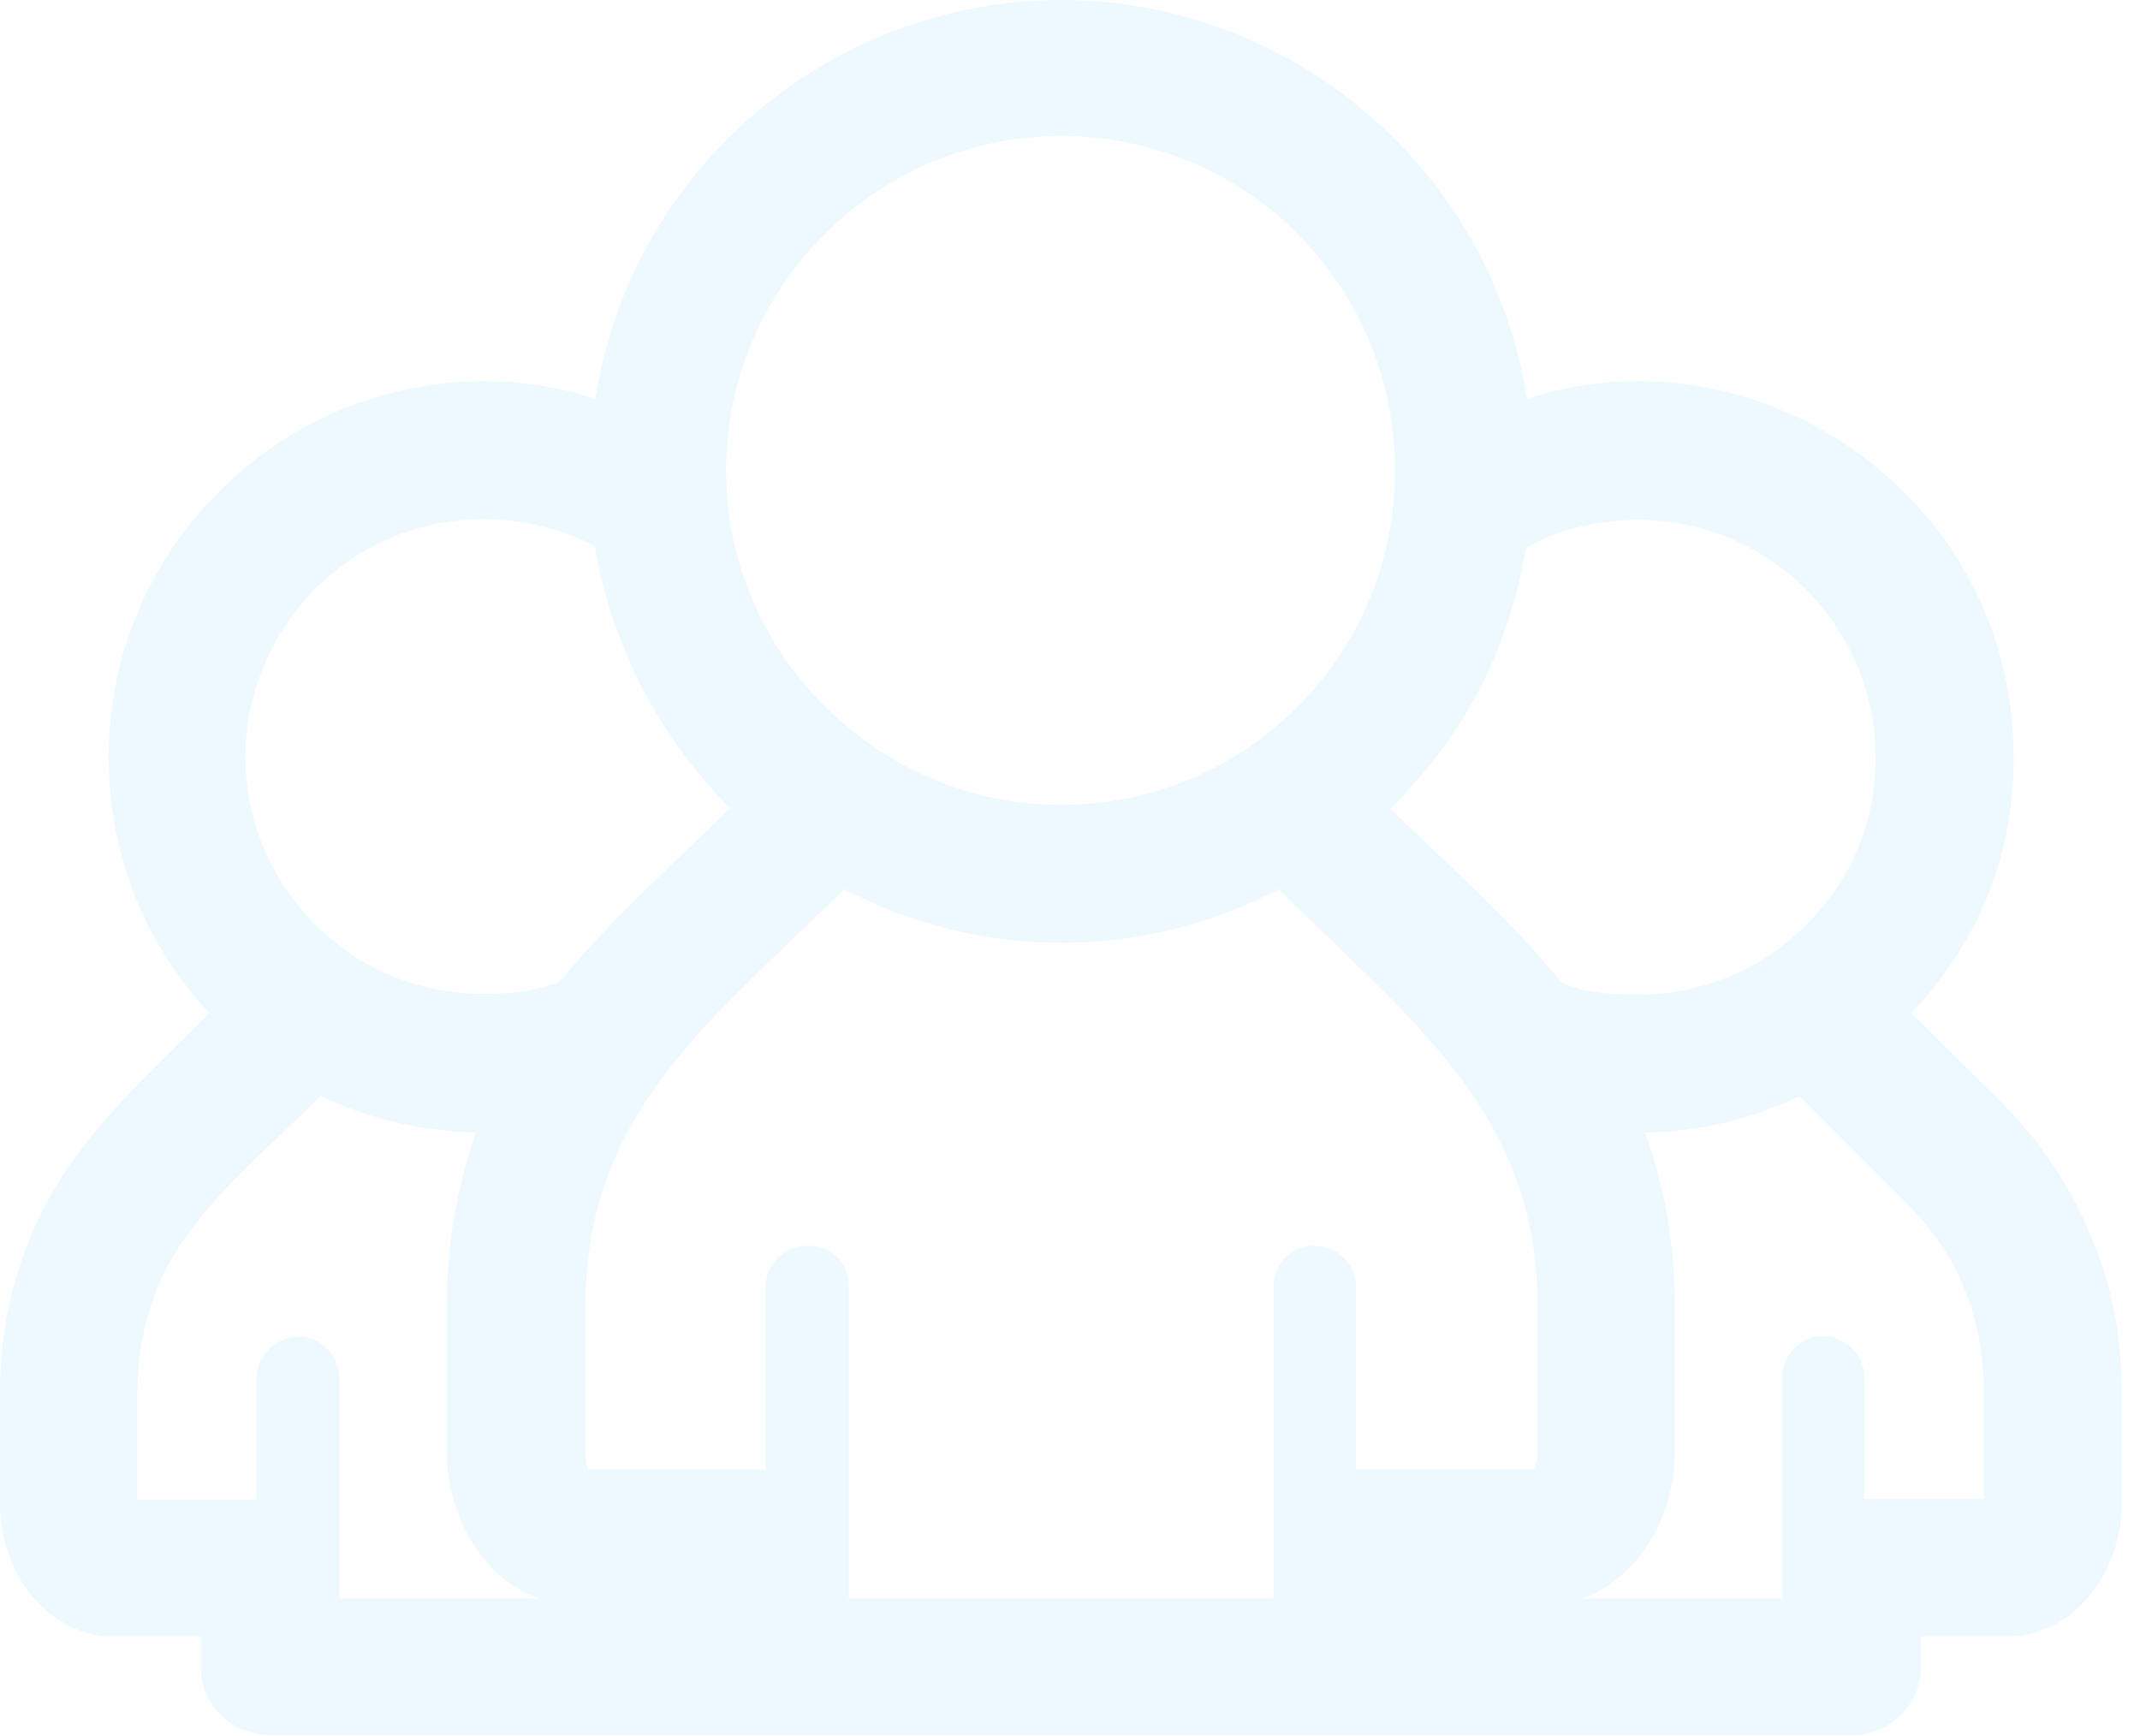
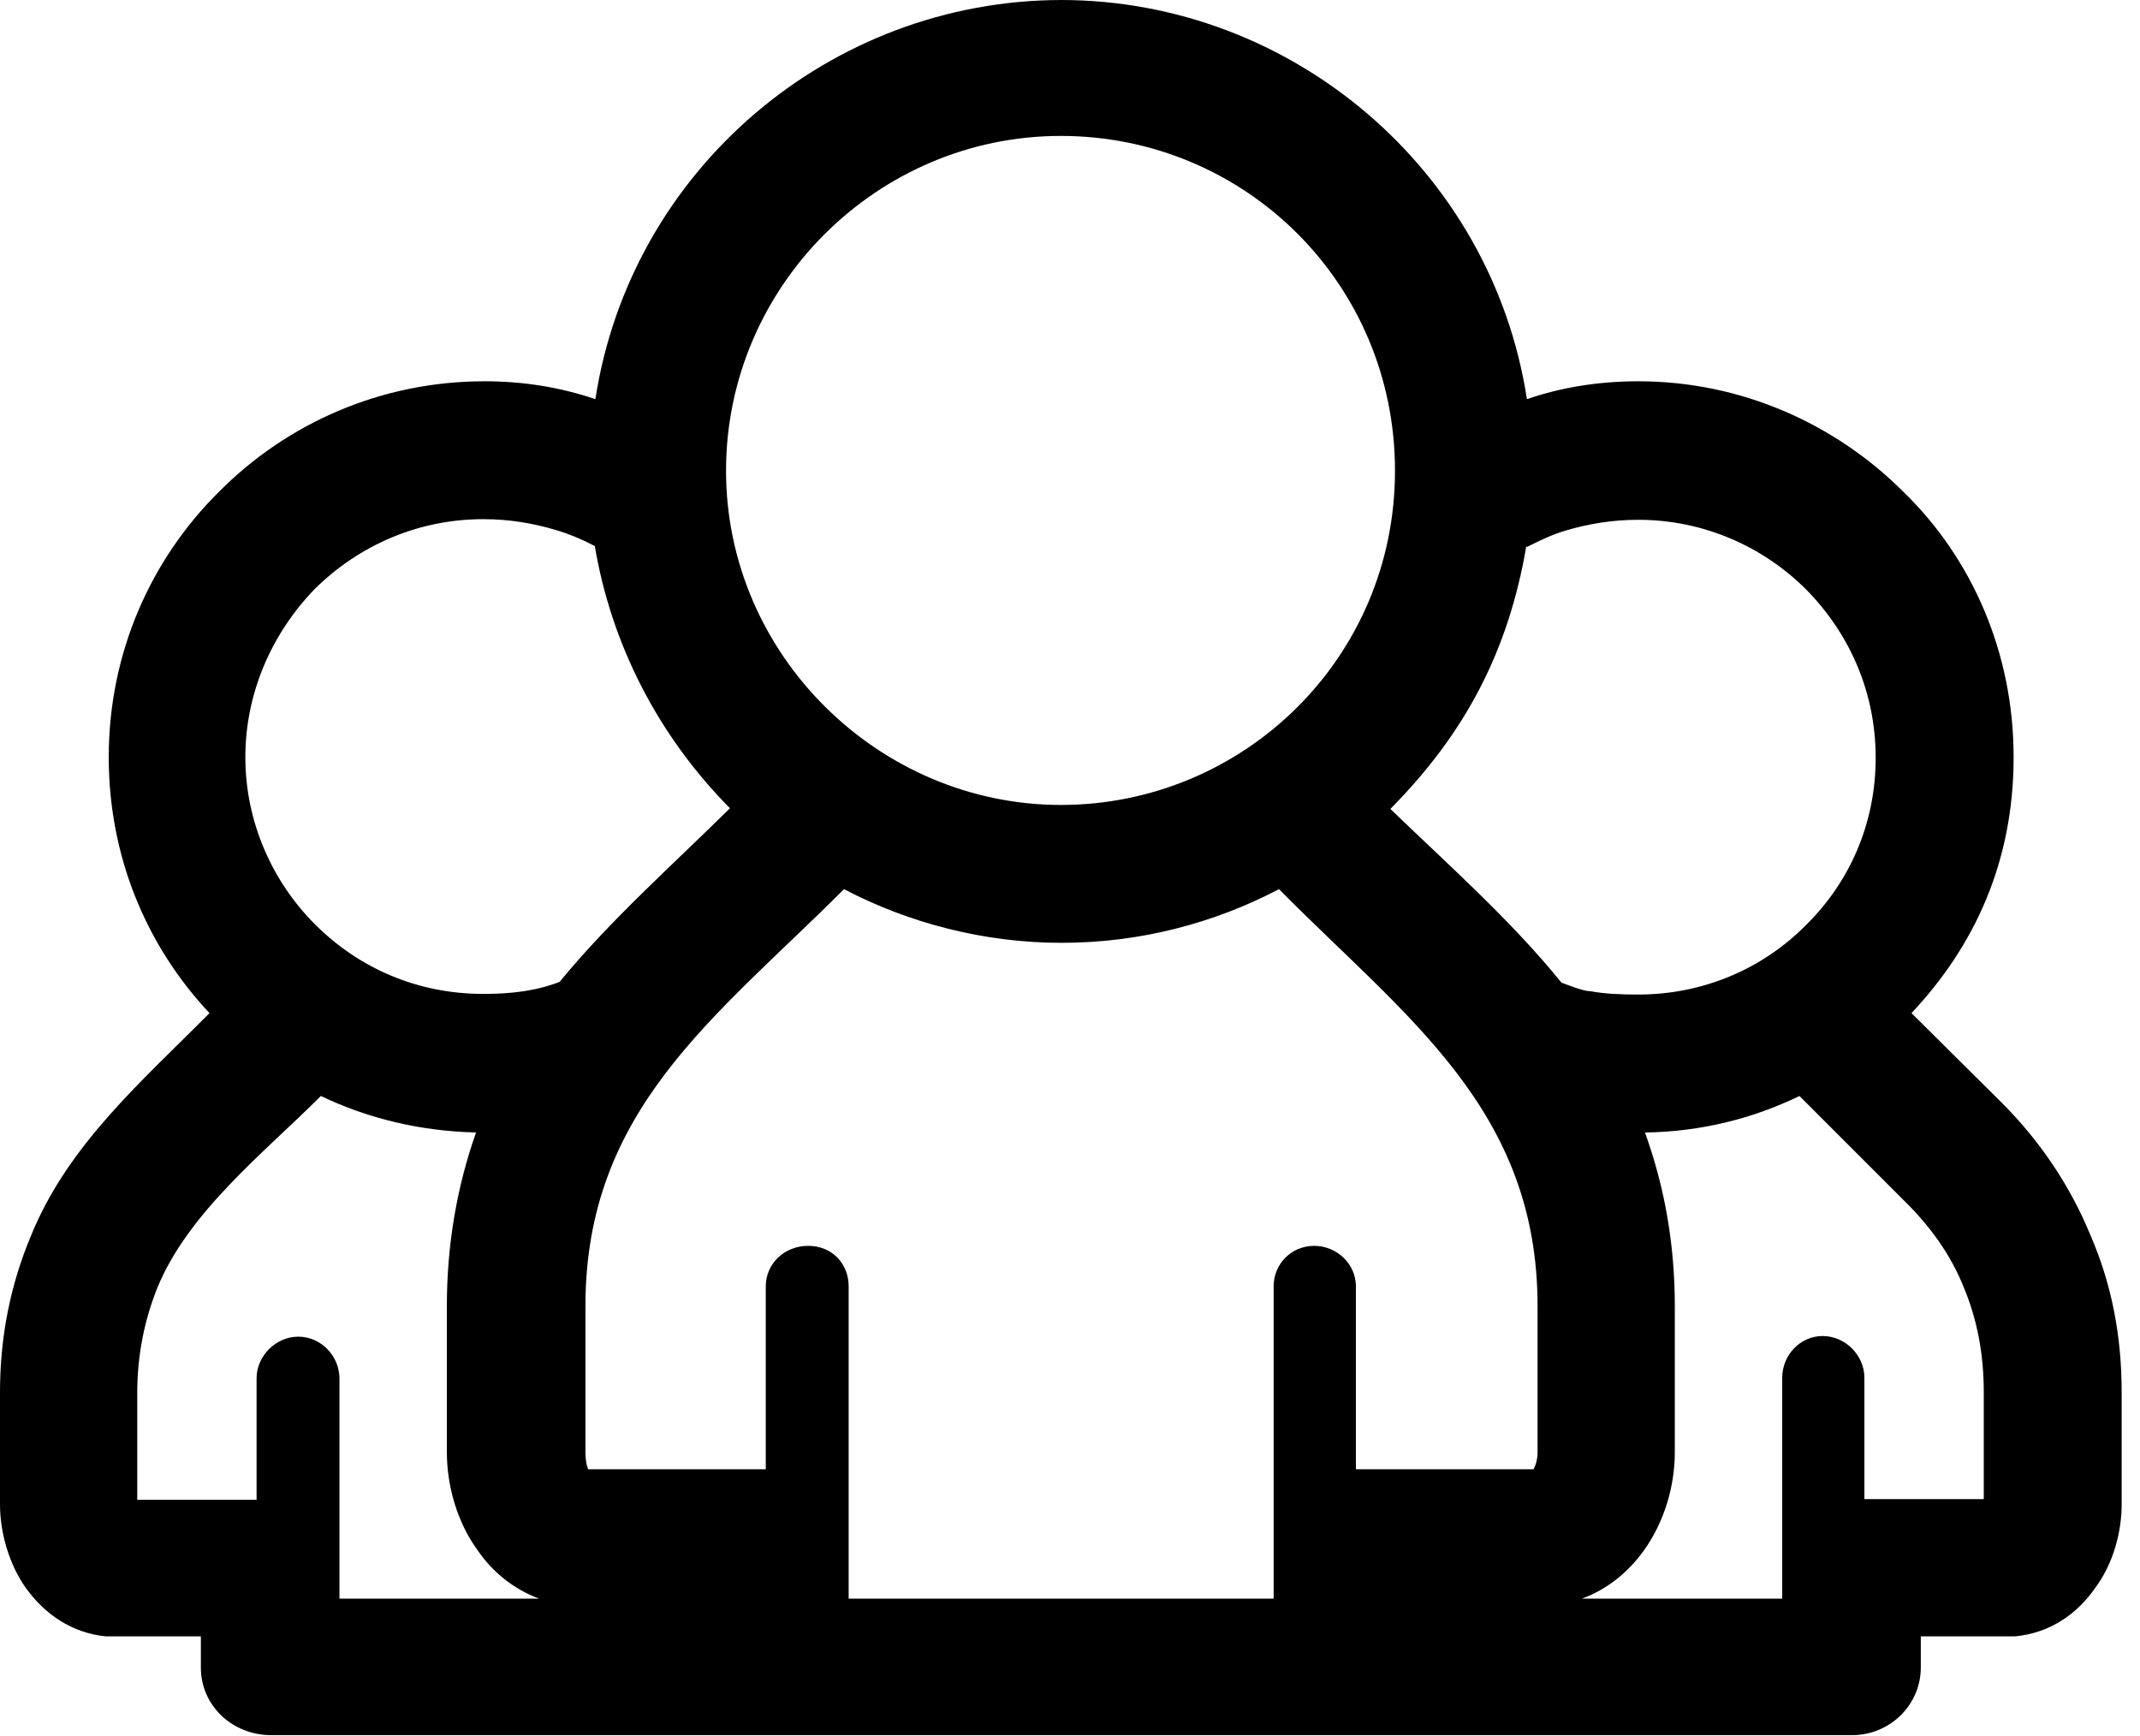
<svg xmlns="http://www.w3.org/2000/svg" width="37" height="30" viewBox="0 0 37 30" fill="none">
-   <path d="M18.342 0C22.342 0 25.793 2.946 26.4 6.901C26.997 6.695 27.65 6.592 28.326 6.592C30.103 6.592 31.731 7.325 32.912 8.506C34.092 9.652 34.815 11.28 34.815 13.091C34.815 14.903 34.138 16.358 33.049 17.516L34.608 19.064C35.285 19.74 35.8 20.52 36.144 21.357C36.511 22.205 36.683 23.099 36.683 24.073V26.011C36.683 26.492 36.534 27.042 36.225 27.455C35.915 27.902 35.445 28.235 34.838 28.292C34.792 28.292 34.746 28.292 34.7 28.292H33.21V28.831C33.21 29.473 32.682 30 32.017 30H4.689C4.024 30 3.473 29.496 3.473 28.831V28.292H1.983C1.983 28.292 1.891 28.292 1.834 28.292C1.238 28.235 0.768 27.902 0.447 27.455C0.161 27.054 0 26.504 0 26.011V24.073C0 23.099 0.183 22.205 0.539 21.357C1.181 19.786 2.453 18.697 3.622 17.516C2.533 16.358 1.88 14.811 1.88 13.091C1.88 11.28 2.614 9.664 3.783 8.506C4.964 7.314 6.591 6.592 8.38 6.592C9.045 6.592 9.687 6.695 10.294 6.901C10.902 2.946 14.341 0 18.364 0H18.342ZM18.342 27.639H22.021V22.239C22.021 21.849 22.331 21.54 22.721 21.54C23.11 21.54 23.443 21.849 23.443 22.239V25.403H26.515C26.561 25.311 26.584 25.22 26.584 25.105V22.583C26.584 19.178 24.314 17.596 22.113 15.373C20.978 15.969 19.694 16.301 18.353 16.301C17.012 16.301 15.705 15.957 14.593 15.373C12.369 17.596 10.122 19.178 10.122 22.583V25.105C10.122 25.22 10.134 25.311 10.168 25.403H13.24V22.239C13.24 21.849 13.561 21.54 13.974 21.54C14.387 21.54 14.673 21.849 14.673 22.239C14.673 24.039 14.673 25.839 14.673 27.639H18.353H18.342ZM18.342 13.917C21.494 13.917 24.119 11.383 24.119 8.139C24.119 4.895 21.517 2.35 18.342 2.35C15.166 2.35 12.553 4.952 12.553 8.139C12.553 11.326 15.201 13.917 18.342 13.917ZM5.869 27.639H9.32C8.884 27.478 8.517 27.18 8.265 26.813C7.91 26.332 7.726 25.701 7.726 25.105V22.583C7.726 21.528 7.898 20.52 8.231 19.58C7.268 19.557 6.362 19.339 5.548 18.949C4.562 19.935 3.256 20.955 2.717 22.273C2.499 22.824 2.373 23.42 2.373 24.085V25.93H4.436V23.833C4.436 23.443 4.769 23.11 5.159 23.11C5.548 23.11 5.869 23.443 5.869 23.833V27.65V27.639ZM10.294 9.446C10.076 9.331 9.836 9.228 9.595 9.159C9.205 9.045 8.804 8.976 8.357 8.976C7.222 8.976 6.202 9.434 5.445 10.18C4.711 10.936 4.242 11.968 4.242 13.091C4.242 14.215 4.711 15.246 5.445 15.98C6.202 16.737 7.211 17.184 8.357 17.184C8.827 17.184 9.251 17.138 9.675 16.977C10.558 15.9 11.636 14.948 12.621 13.974C11.383 12.725 10.569 11.143 10.283 9.434L10.294 9.446ZM30.814 27.639V23.821C30.814 23.431 31.123 23.099 31.513 23.099C31.903 23.099 32.235 23.431 32.235 23.821V25.919H34.299V24.073C34.299 23.408 34.184 22.812 33.955 22.262C33.737 21.712 33.382 21.207 32.912 20.749L31.112 18.949C30.309 19.339 29.404 19.568 28.441 19.58C28.785 20.531 28.957 21.528 28.957 22.583V25.105C28.957 25.701 28.773 26.32 28.418 26.813C28.143 27.191 27.788 27.478 27.352 27.639H30.814ZM26.389 9.446C26.079 11.257 25.334 12.679 24.039 13.986C25.036 14.948 26.125 15.911 26.997 16.989C27.123 17.035 27.375 17.138 27.501 17.138C27.753 17.184 28.028 17.195 28.326 17.195C29.45 17.195 30.481 16.748 31.227 15.992C31.972 15.258 32.43 14.249 32.43 13.103C32.43 11.956 31.972 10.948 31.227 10.191C30.481 9.446 29.45 8.987 28.326 8.987C27.879 8.987 27.466 9.056 27.077 9.171C26.836 9.24 26.607 9.354 26.4 9.457L26.389 9.446Z" fill="#EEF8FF" />
+   <path d="M18.342 0C22.342 0 25.793 2.946 26.4 6.901C26.997 6.695 27.65 6.592 28.326 6.592C30.103 6.592 31.731 7.325 32.912 8.506C34.092 9.652 34.815 11.28 34.815 13.091C34.815 14.903 34.138 16.358 33.049 17.516L34.608 19.064C35.285 19.74 35.8 20.52 36.144 21.357C36.511 22.205 36.683 23.099 36.683 24.073V26.011C36.683 26.492 36.534 27.042 36.225 27.455C35.915 27.902 35.445 28.235 34.838 28.292C34.792 28.292 34.746 28.292 34.7 28.292H33.21V28.831C33.21 29.473 32.682 30 32.017 30H4.689C4.024 30 3.473 29.496 3.473 28.831V28.292H1.983C1.983 28.292 1.891 28.292 1.834 28.292C1.238 28.235 0.768 27.902 0.447 27.455C0.161 27.054 0 26.504 0 26.011V24.073C0 23.099 0.183 22.205 0.539 21.357C1.181 19.786 2.453 18.697 3.622 17.516C2.533 16.358 1.88 14.811 1.88 13.091C1.88 11.28 2.614 9.664 3.783 8.506C4.964 7.314 6.591 6.592 8.38 6.592C9.045 6.592 9.687 6.695 10.294 6.901C10.902 2.946 14.341 0 18.364 0H18.342ZM18.342 27.639H22.021V22.239C22.021 21.849 22.331 21.54 22.721 21.54C23.11 21.54 23.443 21.849 23.443 22.239V25.403H26.515C26.561 25.311 26.584 25.22 26.584 25.105V22.583C26.584 19.178 24.314 17.596 22.113 15.373C20.978 15.969 19.694 16.301 18.353 16.301C17.012 16.301 15.705 15.957 14.593 15.373C12.369 17.596 10.122 19.178 10.122 22.583V25.105C10.122 25.22 10.134 25.311 10.168 25.403H13.24V22.239C13.24 21.849 13.561 21.54 13.974 21.54C14.387 21.54 14.673 21.849 14.673 22.239C14.673 24.039 14.673 25.839 14.673 27.639H18.353H18.342ZM18.342 13.917C21.494 13.917 24.119 11.383 24.119 8.139C24.119 4.895 21.517 2.35 18.342 2.35C15.166 2.35 12.553 4.952 12.553 8.139C12.553 11.326 15.201 13.917 18.342 13.917ZM5.869 27.639H9.32C8.884 27.478 8.517 27.18 8.265 26.813C7.91 26.332 7.726 25.701 7.726 25.105V22.583C7.726 21.528 7.898 20.52 8.231 19.58C7.268 19.557 6.362 19.339 5.548 18.949C4.562 19.935 3.256 20.955 2.717 22.273C2.499 22.824 2.373 23.42 2.373 24.085V25.93H4.436V23.833C4.436 23.443 4.769 23.11 5.159 23.11C5.548 23.11 5.869 23.443 5.869 23.833V27.65V27.639ZM10.294 9.446C10.076 9.331 9.836 9.228 9.595 9.159C9.205 9.045 8.804 8.976 8.357 8.976C7.222 8.976 6.202 9.434 5.445 10.18C4.711 10.936 4.242 11.968 4.242 13.091C4.242 14.215 4.711 15.246 5.445 15.98C6.202 16.737 7.211 17.184 8.357 17.184C8.827 17.184 9.251 17.138 9.675 16.977C10.558 15.9 11.636 14.948 12.621 13.974C11.383 12.725 10.569 11.143 10.283 9.434L10.294 9.446ZM30.814 27.639V23.821C30.814 23.431 31.123 23.099 31.513 23.099C31.903 23.099 32.235 23.431 32.235 23.821V25.919H34.299V24.073C34.299 23.408 34.184 22.812 33.955 22.262C33.737 21.712 33.382 21.207 32.912 20.749L31.112 18.949C30.309 19.339 29.404 19.568 28.441 19.58C28.785 20.531 28.957 21.528 28.957 22.583V25.105C28.957 25.701 28.773 26.32 28.418 26.813C28.143 27.191 27.788 27.478 27.352 27.639H30.814ZM26.389 9.446C26.079 11.257 25.334 12.679 24.039 13.986C25.036 14.948 26.125 15.911 26.997 16.989C27.123 17.035 27.375 17.138 27.501 17.138C27.753 17.184 28.028 17.195 28.326 17.195C29.45 17.195 30.481 16.748 31.227 15.992C31.972 15.258 32.43 14.249 32.43 13.103C32.43 11.956 31.972 10.948 31.227 10.191C30.481 9.446 29.45 8.987 28.326 8.987C27.879 8.987 27.466 9.056 27.077 9.171C26.836 9.24 26.607 9.354 26.4 9.457L26.389 9.446Z" fill="#000000" />
</svg>
